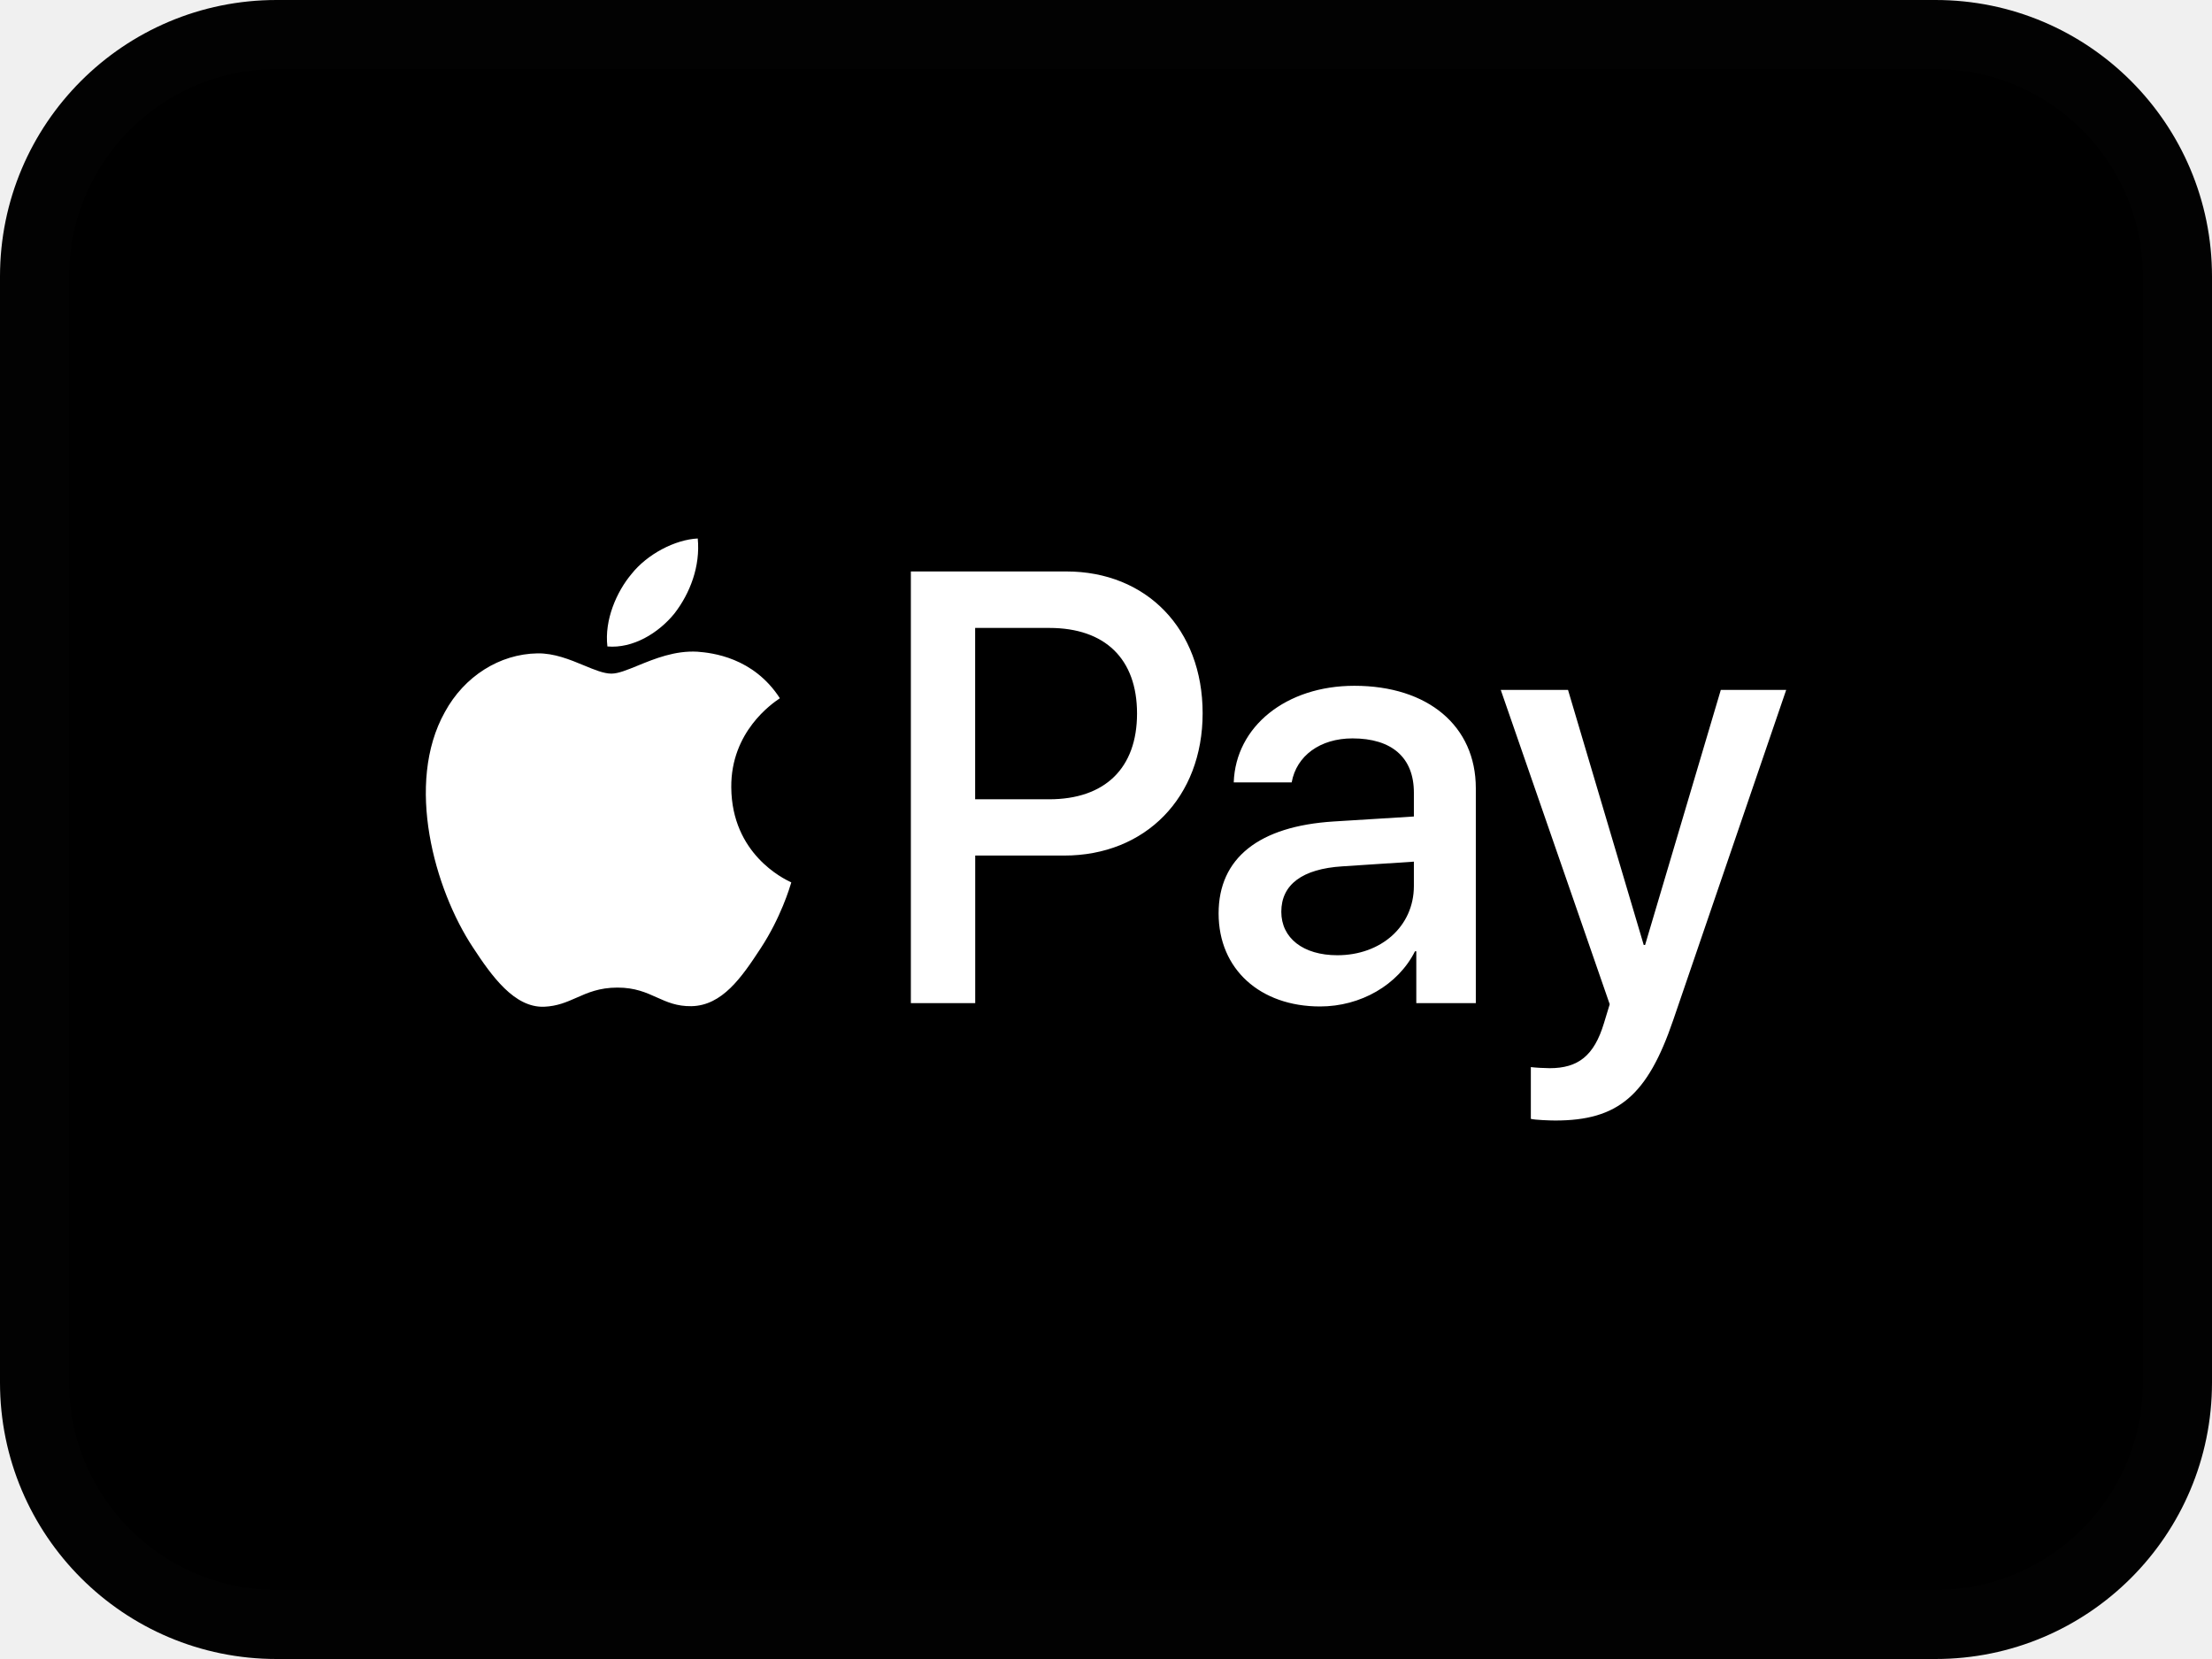
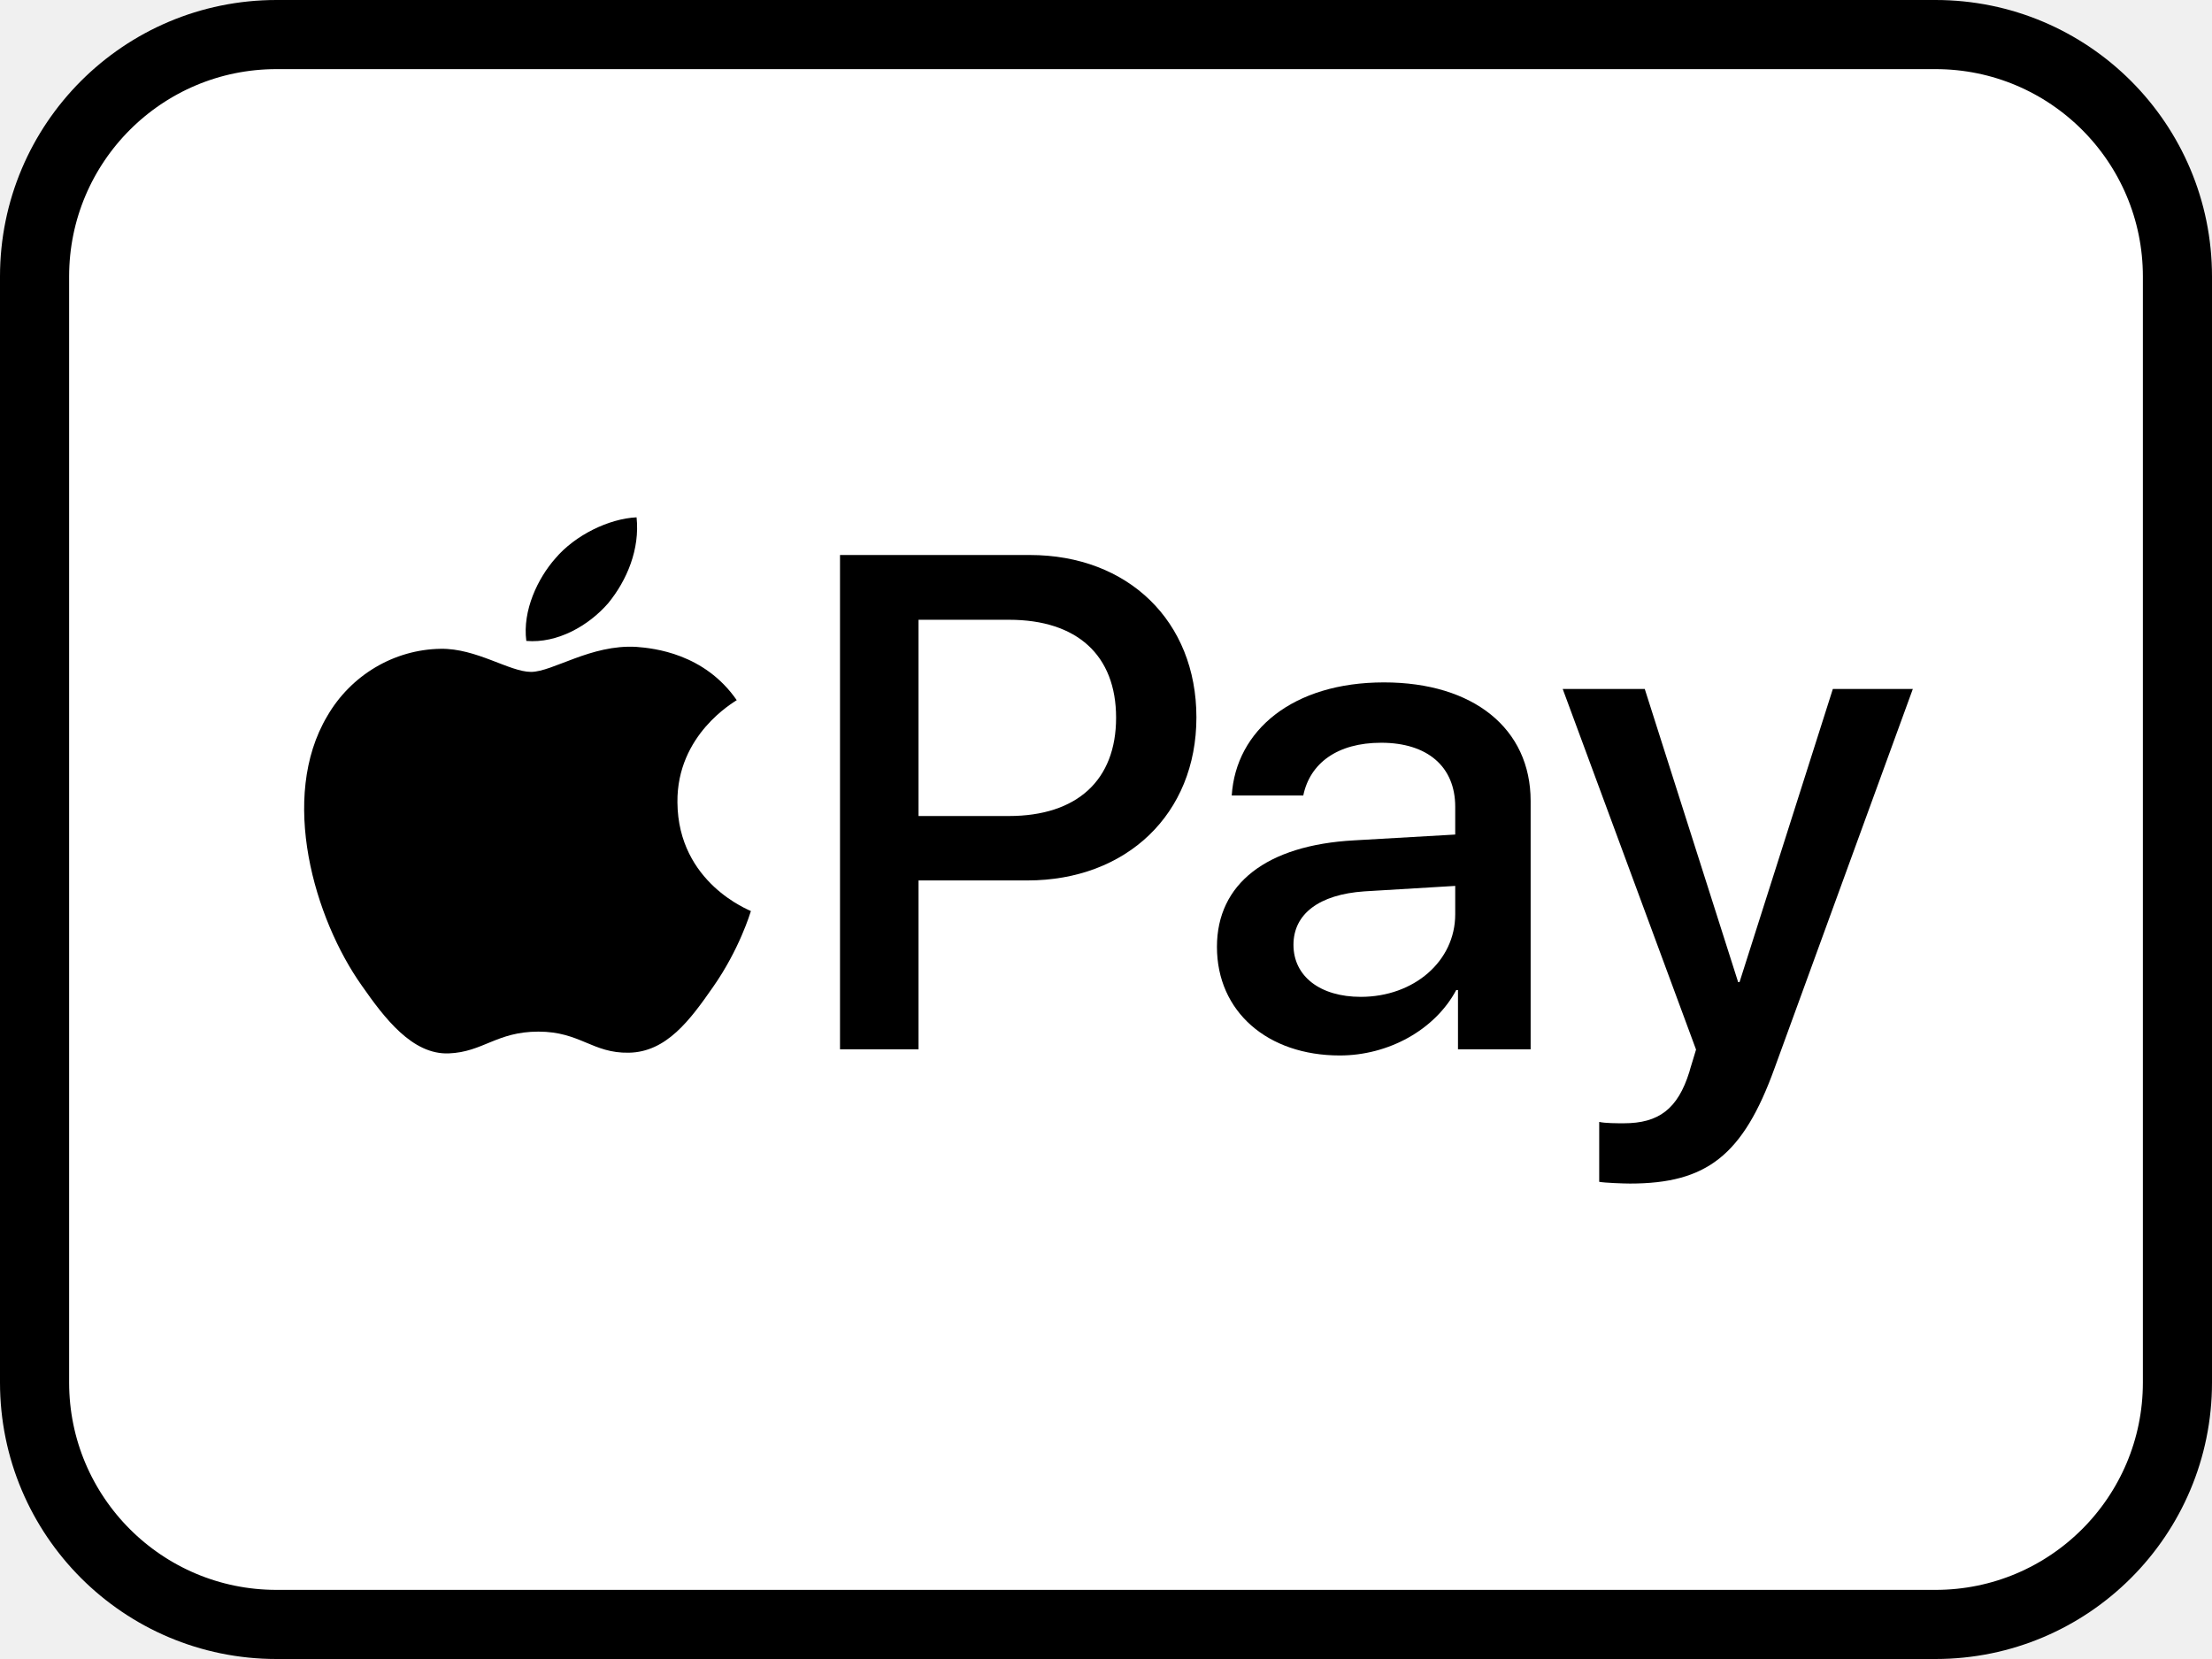
<svg xmlns="http://www.w3.org/2000/svg" width="32" height="24" viewBox="0 0 32 24" fill="none">
-   <rect width="32" height="24" rx="4" fill="black" />
-   <rect x="0.5" y="0.5" width="31" height="23" rx="3.5" stroke="white" stroke-opacity="0.01" />
-   <path fill-rule="evenodd" clip-rule="evenodd" d="M9.756 8.876C9.525 9.16 9.156 9.384 8.787 9.352C8.741 8.968 8.922 8.559 9.133 8.307C9.364 8.014 9.768 7.806 10.094 7.79C10.133 8.191 9.983 8.583 9.756 8.876ZM10.09 9.428C9.765 9.409 9.469 9.53 9.229 9.628C9.075 9.691 8.944 9.745 8.845 9.745C8.733 9.745 8.597 9.688 8.445 9.625C8.245 9.542 8.016 9.448 7.776 9.452C7.227 9.46 6.715 9.785 6.435 10.302C5.858 11.335 6.285 12.865 6.842 13.706C7.115 14.123 7.442 14.58 7.872 14.564C8.062 14.556 8.198 14.496 8.339 14.434C8.501 14.362 8.67 14.287 8.933 14.287C9.188 14.287 9.349 14.36 9.504 14.43C9.651 14.496 9.792 14.559 10.002 14.556C10.448 14.548 10.729 14.139 11.002 13.722C11.296 13.275 11.425 12.839 11.445 12.773L11.447 12.765C11.447 12.765 11.443 12.763 11.437 12.76C11.338 12.713 10.586 12.354 10.579 11.391C10.571 10.583 11.176 10.174 11.271 10.109C11.276 10.105 11.28 10.103 11.282 10.101C10.898 9.508 10.298 9.444 10.09 9.428ZM13.177 14.512V8.267H15.426C16.587 8.267 17.398 9.1 17.398 10.318C17.398 11.535 16.572 12.377 15.395 12.377H14.108V14.512H13.177ZM14.107 9.084H15.18C15.987 9.084 16.449 9.532 16.449 10.322C16.449 11.111 15.987 11.563 15.176 11.563H14.107V9.084ZM20.47 13.762C20.224 14.251 19.682 14.56 19.097 14.56C18.232 14.56 17.629 14.023 17.629 13.214C17.629 12.413 18.213 11.952 19.293 11.884L20.454 11.812V11.467C20.454 10.959 20.135 10.682 19.566 10.682C19.097 10.682 18.755 10.934 18.686 11.319H17.848C17.875 10.51 18.605 9.921 19.593 9.921C20.658 9.921 21.35 10.502 21.35 11.403V14.512H20.489V13.762H20.47ZM19.347 13.819C18.851 13.819 18.536 13.57 18.536 13.19C18.536 12.797 18.84 12.569 19.42 12.533L20.454 12.465V12.817C20.454 13.402 19.977 13.819 19.347 13.819ZM24.206 14.756C23.833 15.85 23.407 16.21 22.499 16.21C22.43 16.21 22.2 16.202 22.146 16.186V15.437C22.203 15.445 22.346 15.453 22.419 15.453C22.83 15.453 23.061 15.273 23.203 14.804L23.287 14.528L21.711 9.981H22.684L23.779 13.67H23.799L24.894 9.981H25.84L24.206 14.756Z" fill="white" />
+   <rect x="0.5" y="0.5" width="31" height="23" rx="3.5" fill="white" />
+   <rect x="0.5" y="0.5" width="31" height="23" rx="3.5" stroke="black" />
+   <path d="M8.798 8.727C9.072 8.392 9.258 7.943 9.209 7.484C8.808 7.503 8.319 7.742 8.035 8.077C7.781 8.364 7.556 8.832 7.614 9.272C8.065 9.31 8.515 9.052 8.798 8.727Z" fill="black" />
+   <path d="M9.204 9.358C8.55 9.32 7.994 9.72 7.682 9.72C7.37 9.72 6.892 9.377 6.374 9.386C5.701 9.396 5.077 9.767 4.735 10.358C4.032 11.54 4.55 13.294 5.233 14.257C5.565 14.733 5.965 15.258 6.491 15.239C6.989 15.22 7.184 14.924 7.789 14.924C8.394 14.924 8.57 15.239 9.097 15.229C9.643 15.22 9.985 14.753 10.317 14.276C10.697 13.733 10.853 13.209 10.863 13.18C10.853 13.17 9.809 12.779 9.8 11.607C9.79 10.625 10.619 10.158 10.658 10.129C10.19 9.453 9.458 9.377 9.204 9.358Z" fill="black" />
+   <path d="M14.898 8.029C16.319 8.029 17.308 8.986 17.308 10.378C17.308 11.775 16.298 12.737 14.862 12.737H13.288V15.18H12.152V8.029L14.898 8.029ZM13.288 11.805H14.593C15.583 11.805 16.146 11.285 16.146 10.383C16.146 9.481 15.583 8.966 14.598 8.966H13.288V11.805Z" fill="black" />
+   <path d="M17.605 13.698C17.605 12.786 18.321 12.226 19.59 12.157L21.052 12.073V11.671C21.052 11.091 20.651 10.745 19.981 10.745C19.346 10.745 18.95 11.042 18.854 11.508H17.819C17.879 10.566 18.702 9.872 20.021 9.872C21.316 9.872 22.143 10.541 22.143 11.587V15.18H21.092V14.322H21.067C20.757 14.902 20.082 15.269 19.382 15.269C18.336 15.269 17.605 14.634 17.605 13.698ZM21.052 13.227V12.816L19.737 12.895C19.082 12.94 18.712 13.222 18.712 13.668C18.712 14.124 19.098 14.421 19.686 14.421C20.453 14.421 21.052 13.906 21.052 13.227Z" fill="black" />
+   <path d="M23.135 17.097V16.23C23.216 16.25 23.398 16.25 23.49 16.25C23.997 16.25 24.272 16.042 24.439 15.507C24.439 15.497 24.536 15.19 24.536 15.184L22.607 9.967H23.794L25.145 14.208H25.165L26.515 9.967H27.672L25.672 15.452C25.216 16.716 24.688 17.122 23.581 17.122C23.49 17.122 23.216 17.112 23.135 17.097Z" fill="black" />
</svg>
